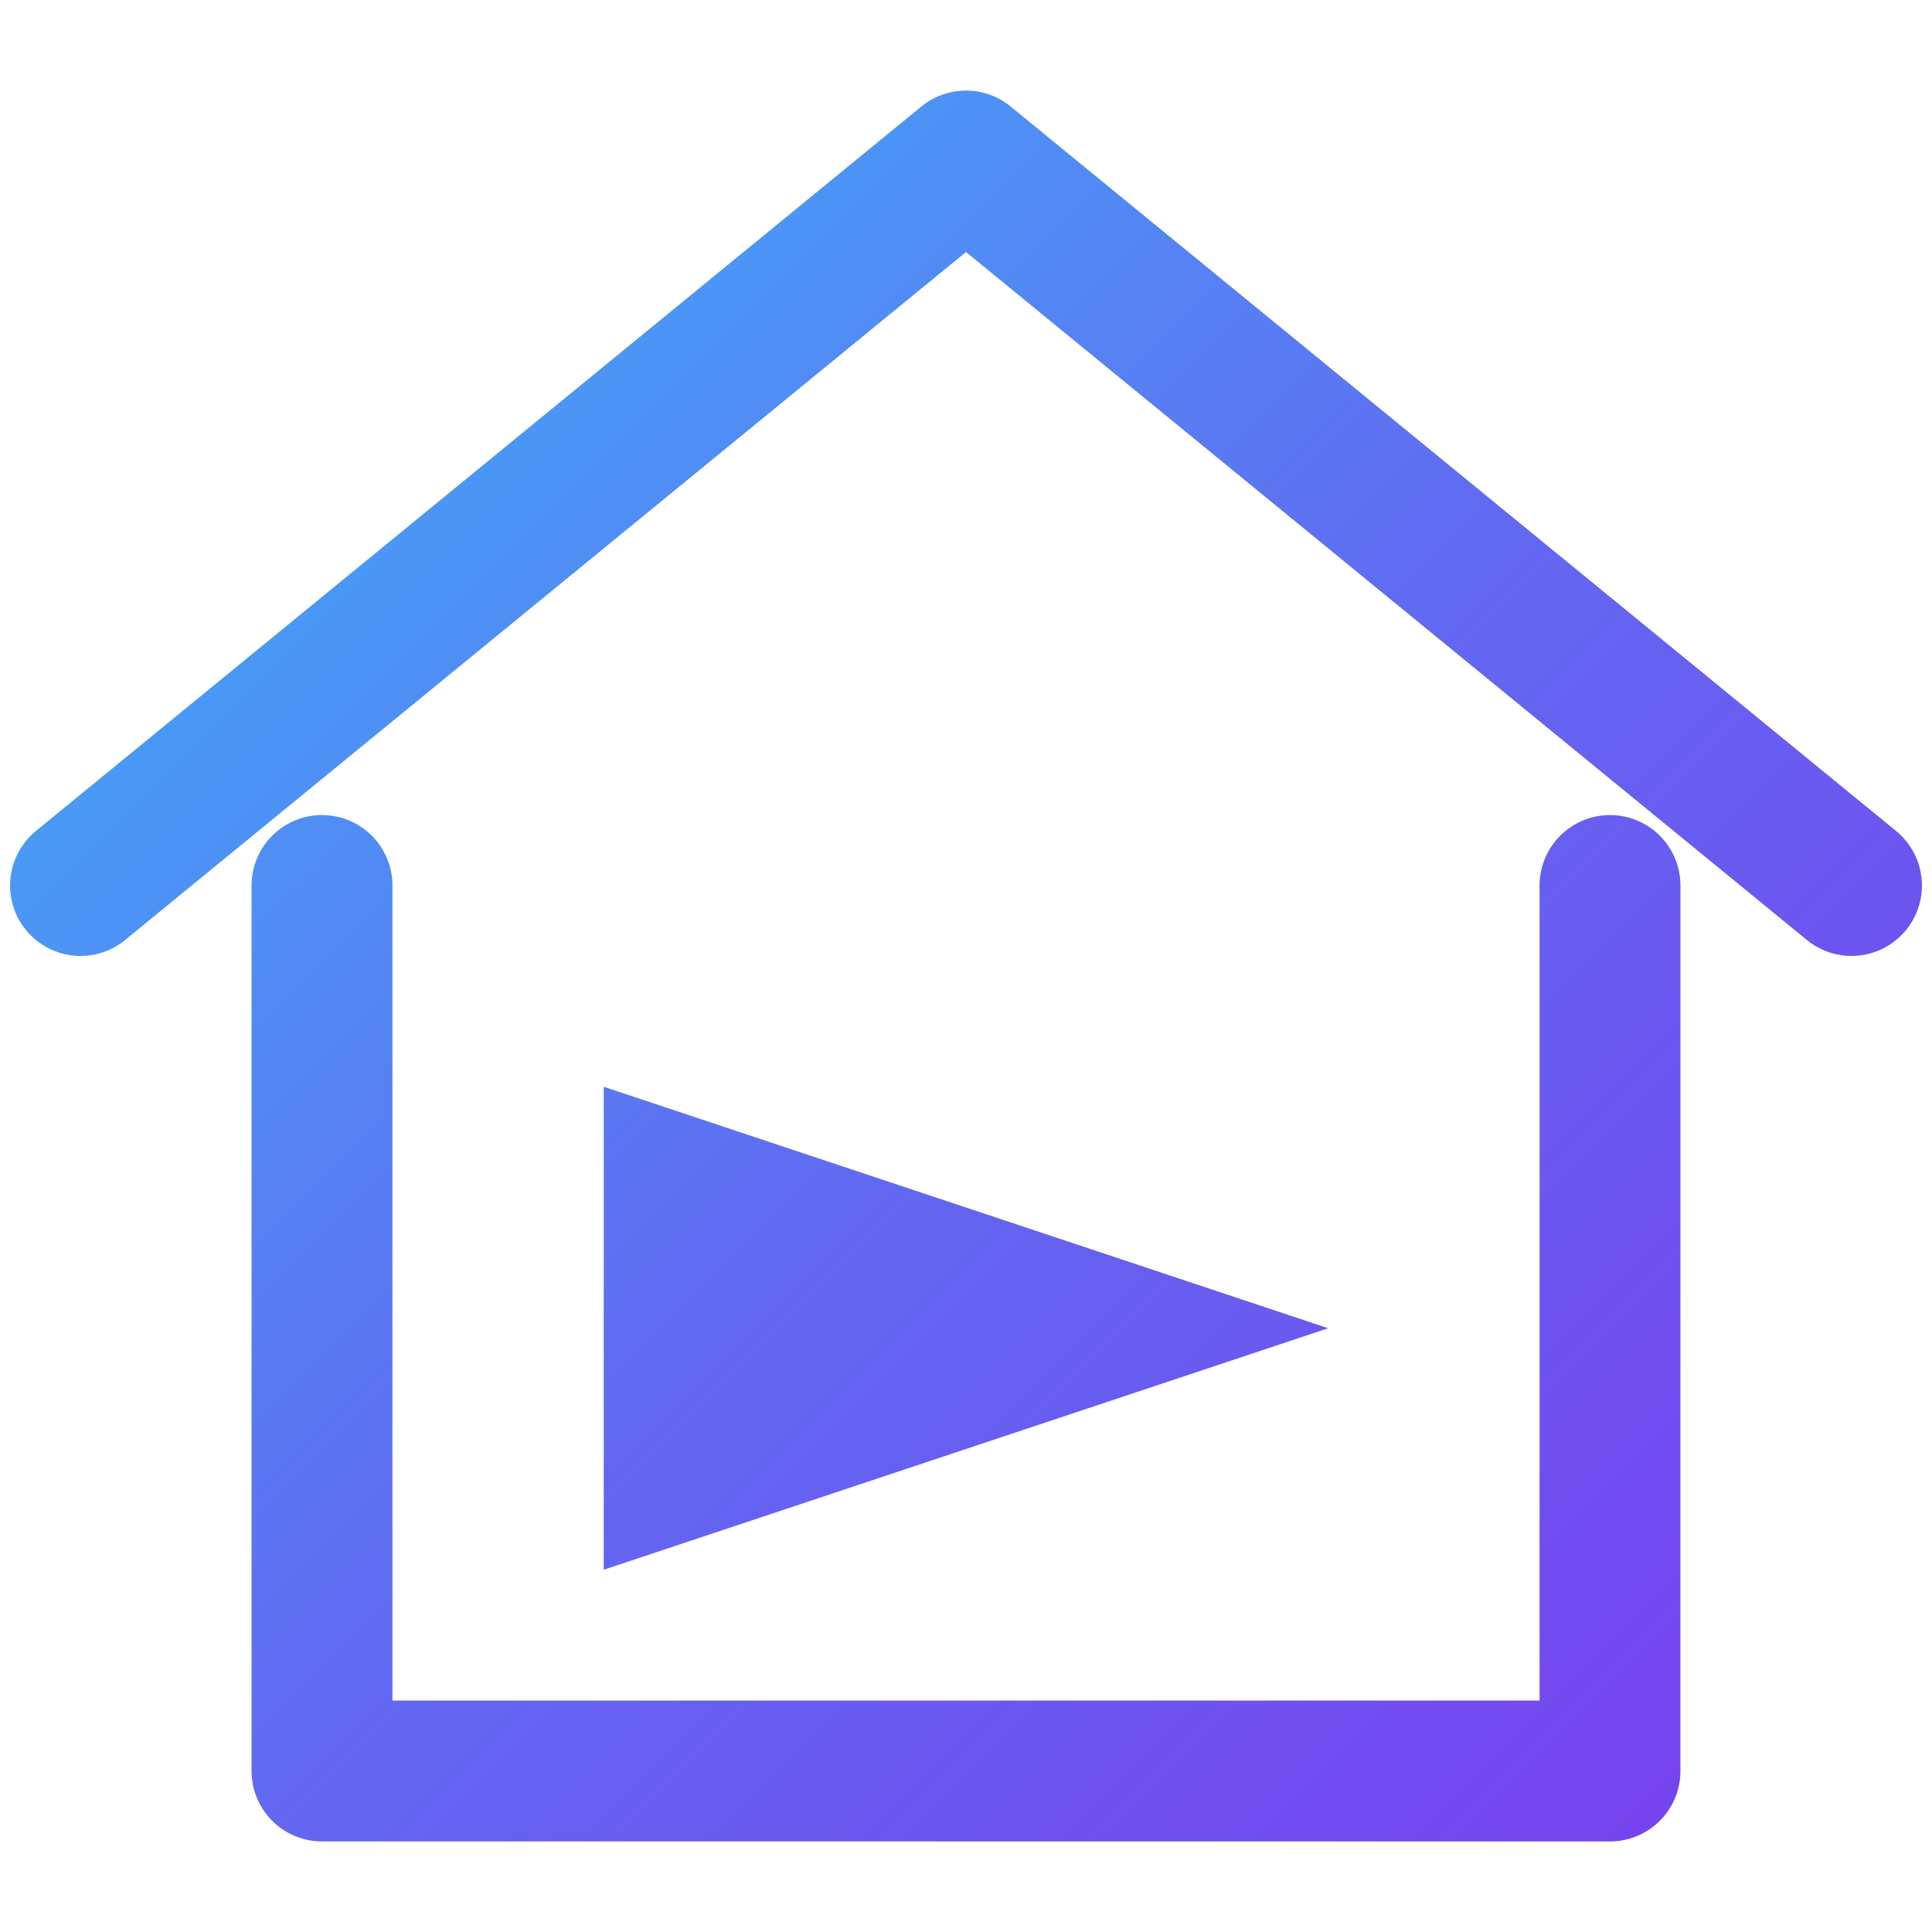
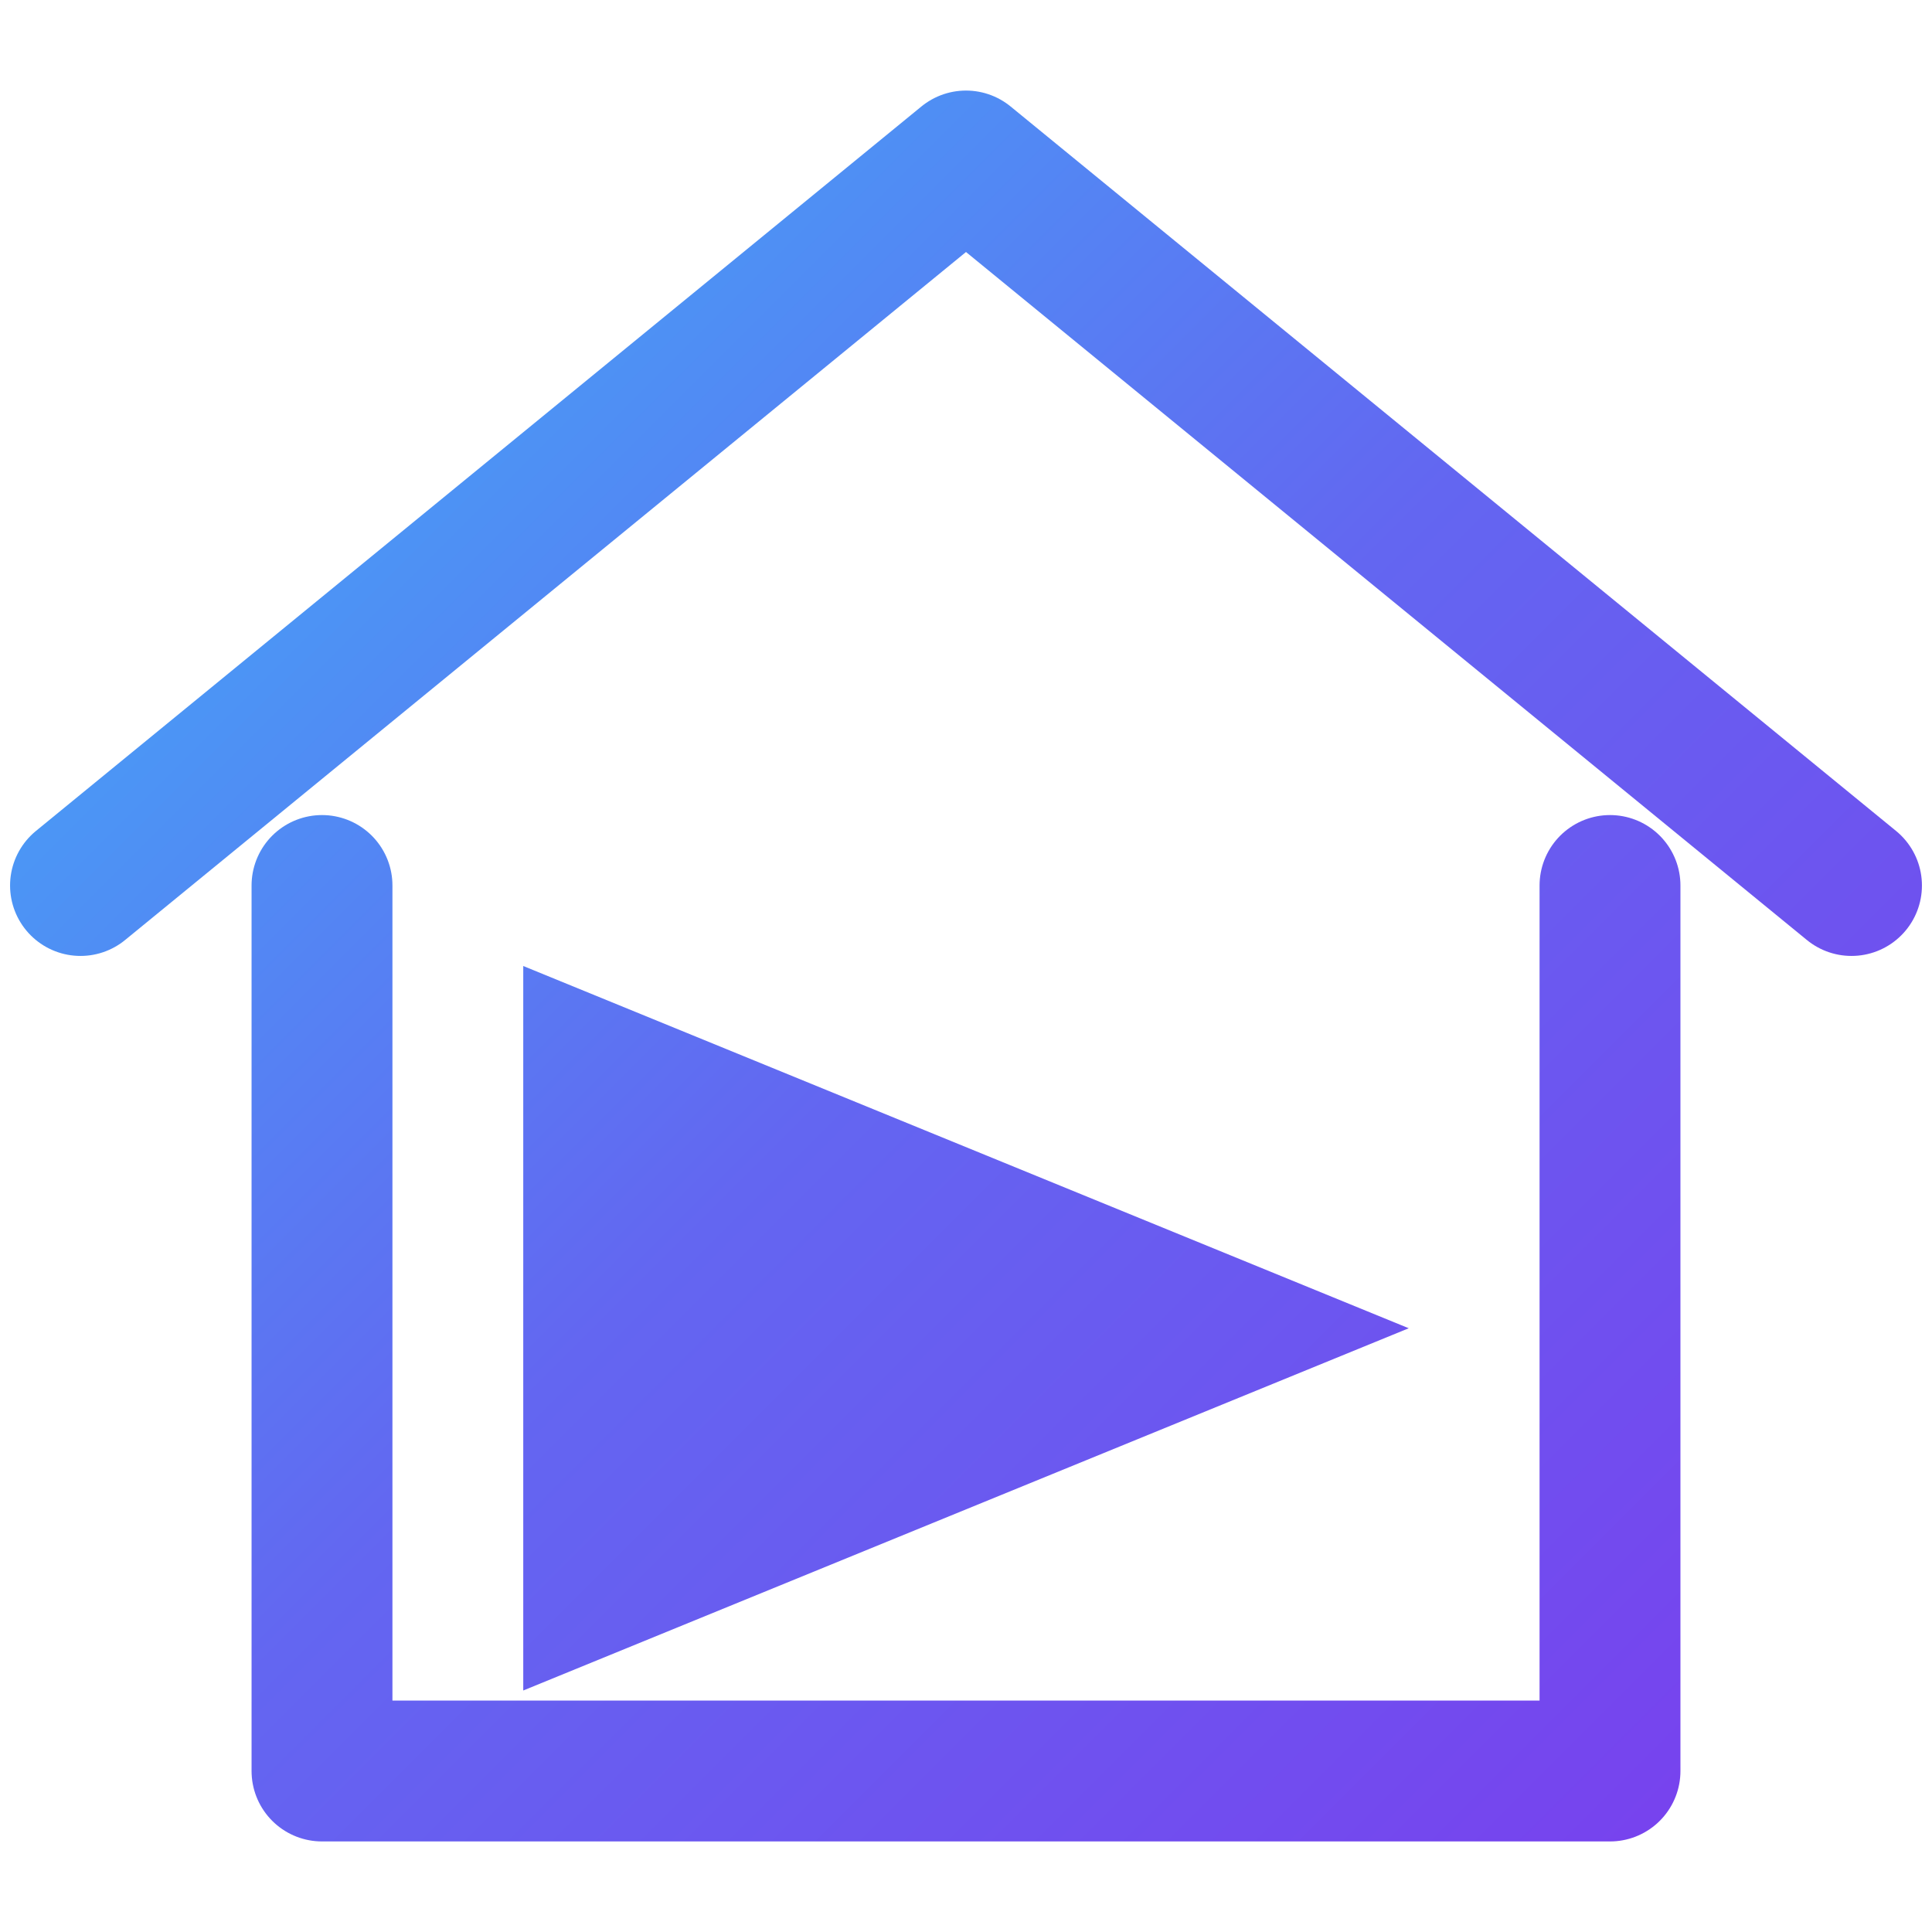
<svg xmlns="http://www.w3.org/2000/svg" viewBox="0 0 48 48" fill="none">
  <defs>
    <linearGradient id="g" x1="0" y1="0" x2="48" y2="48" gradientUnits="userSpaceOnUse">
      <stop offset="0%" stop-color="#38bdf8" />
-       <stop offset="55%" stop-color="#6366f1" />
+       <stop offset="50%" stop-color="#6366f1" />
      <stop offset="100%" stop-color="#7c3aed" />
    </linearGradient>
  </defs>
-   <polyline points="2,22 24,4 46,22" stroke="url(#g)" stroke-width="3.5" stroke-linecap="round" stroke-linejoin="round" fill="none" />
-   <polyline points="8,22 8,44 40,44 40,22" stroke="url(#g)" stroke-width="3.5" stroke-linecap="round" stroke-linejoin="round" fill="none" />
-   <polygon points="15,27 15,39 33,33" fill="url(#g)" />
+   <polyline points="2,22 24,4 46,22" stroke="url(#g)" stroke-width="3.5" stroke-linecap="round" stroke-linejoin="round" />
+   <polyline points="8,22 8,44 40,44 40,22" stroke="url(#g)" stroke-width="3.5" stroke-linecap="round" stroke-linejoin="round" />
+   <polygon points="13,24 13,42 35,33" fill="url(#g)" />
</svg>
